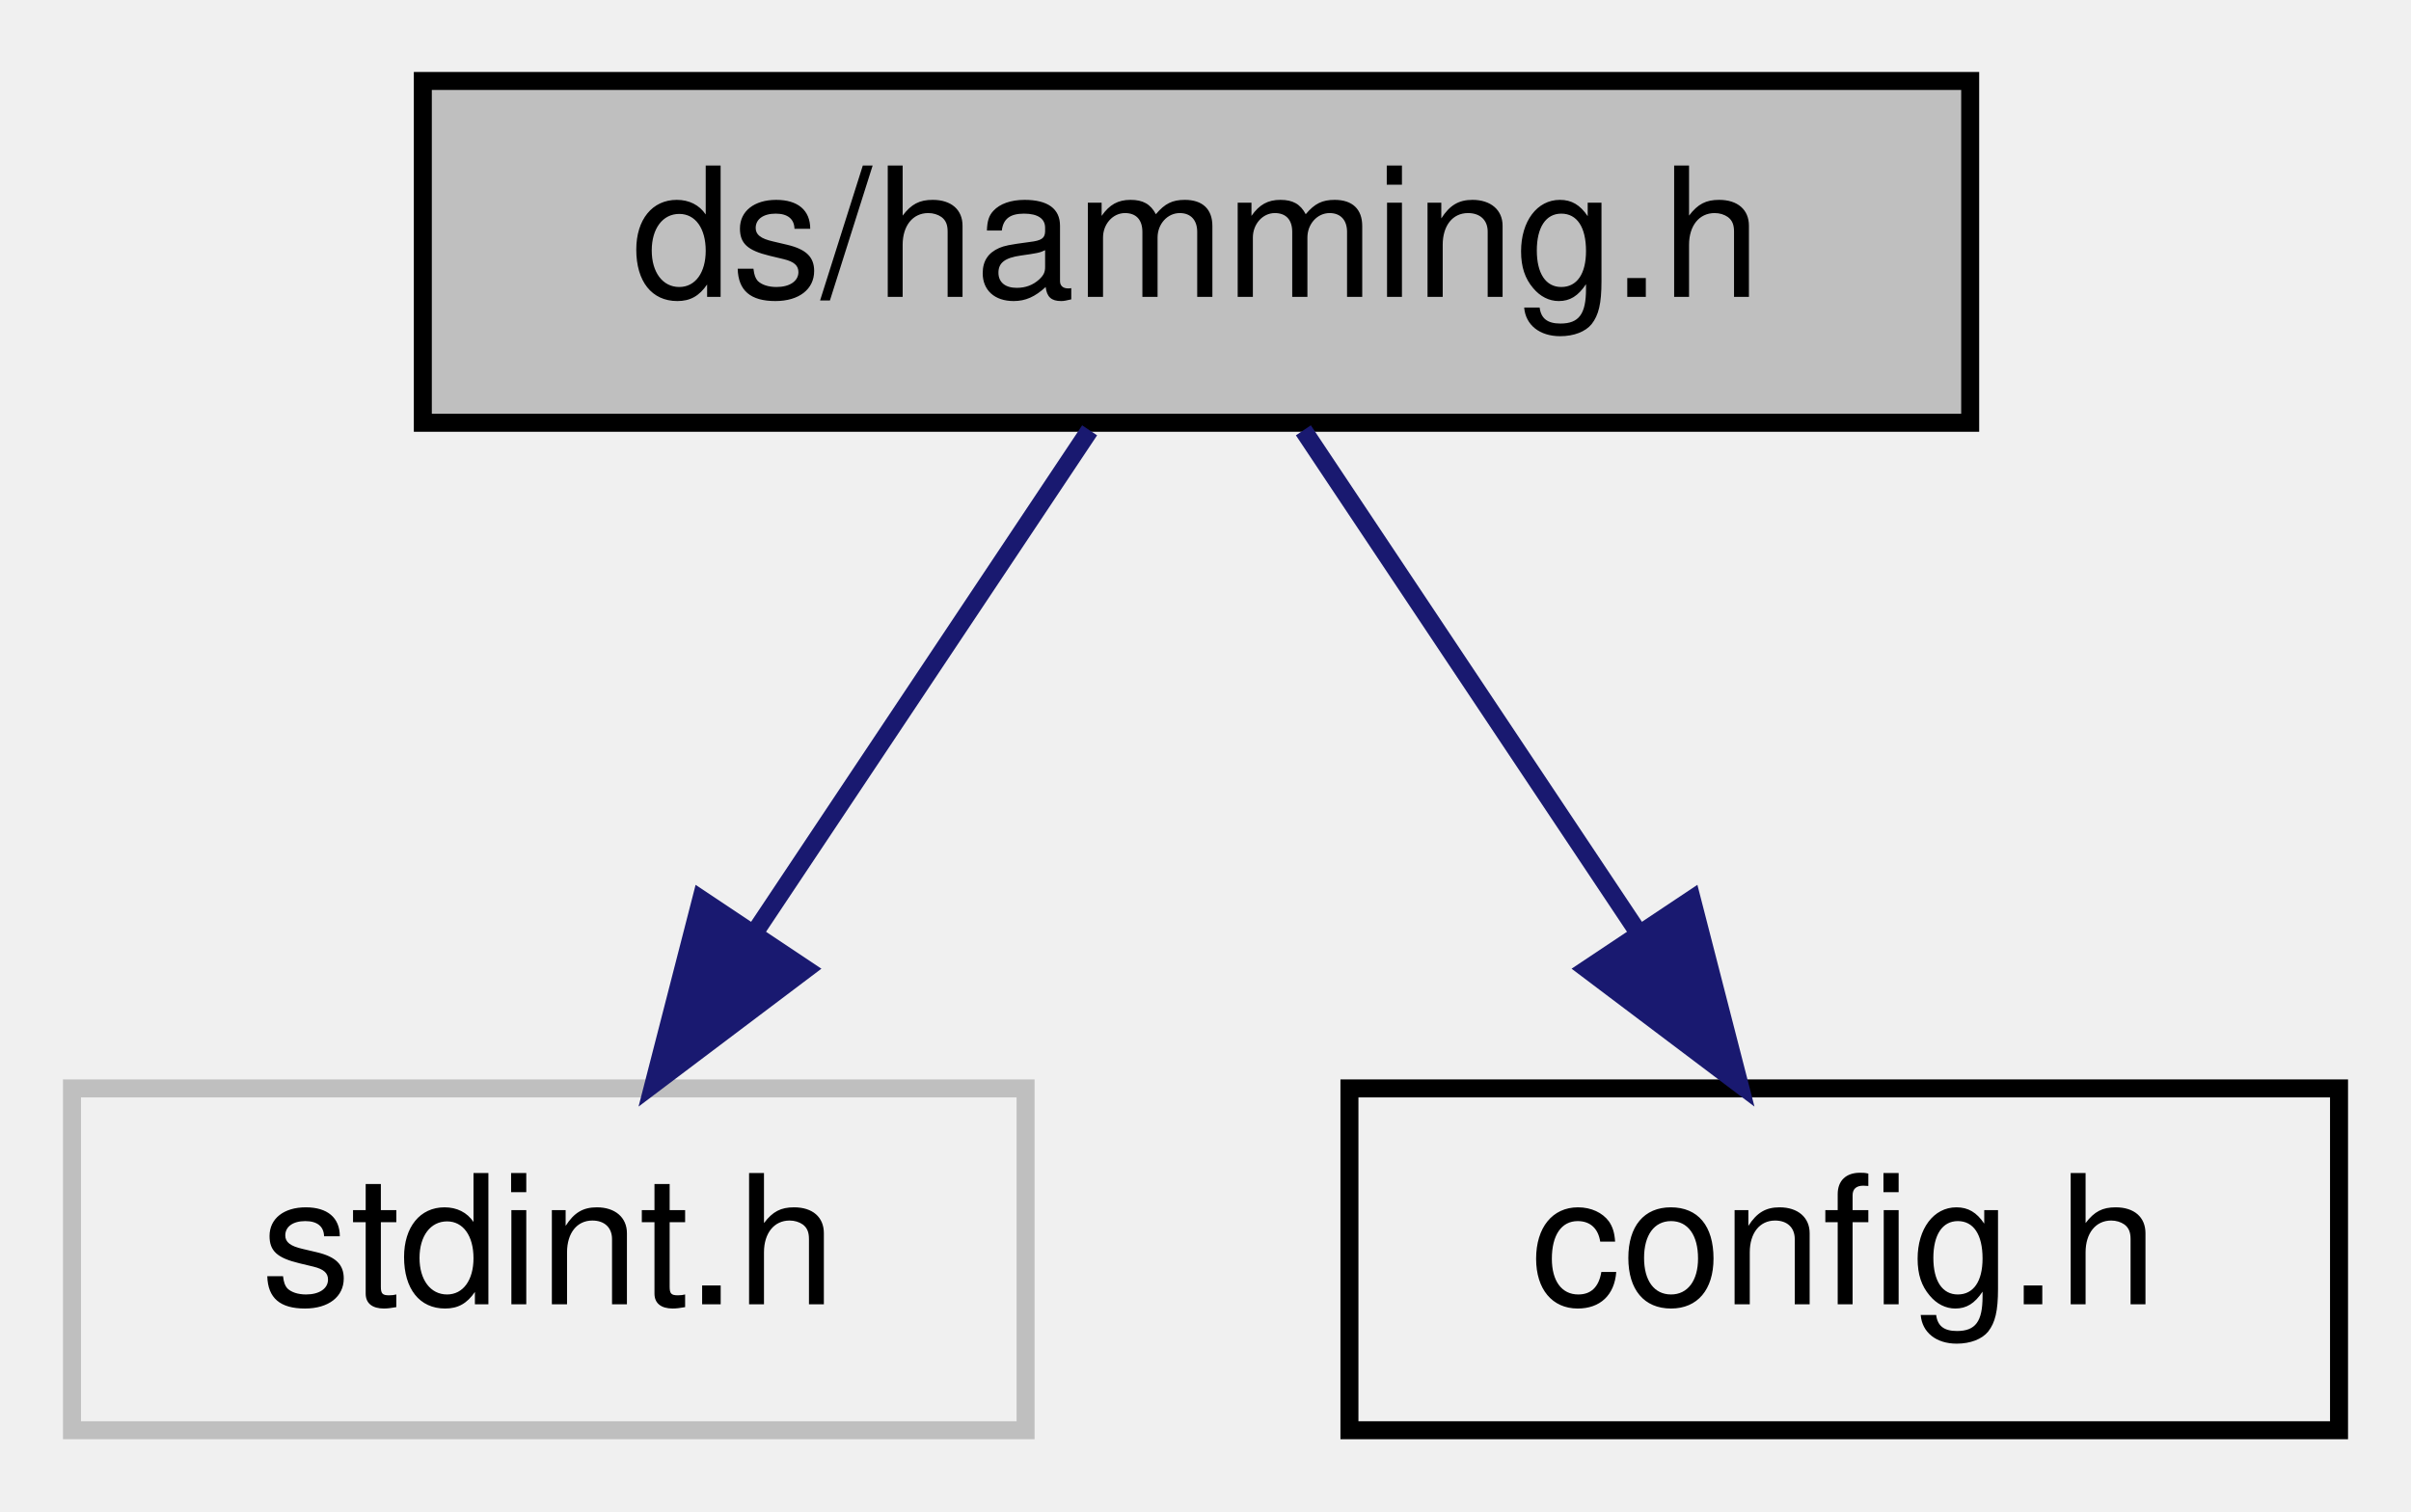
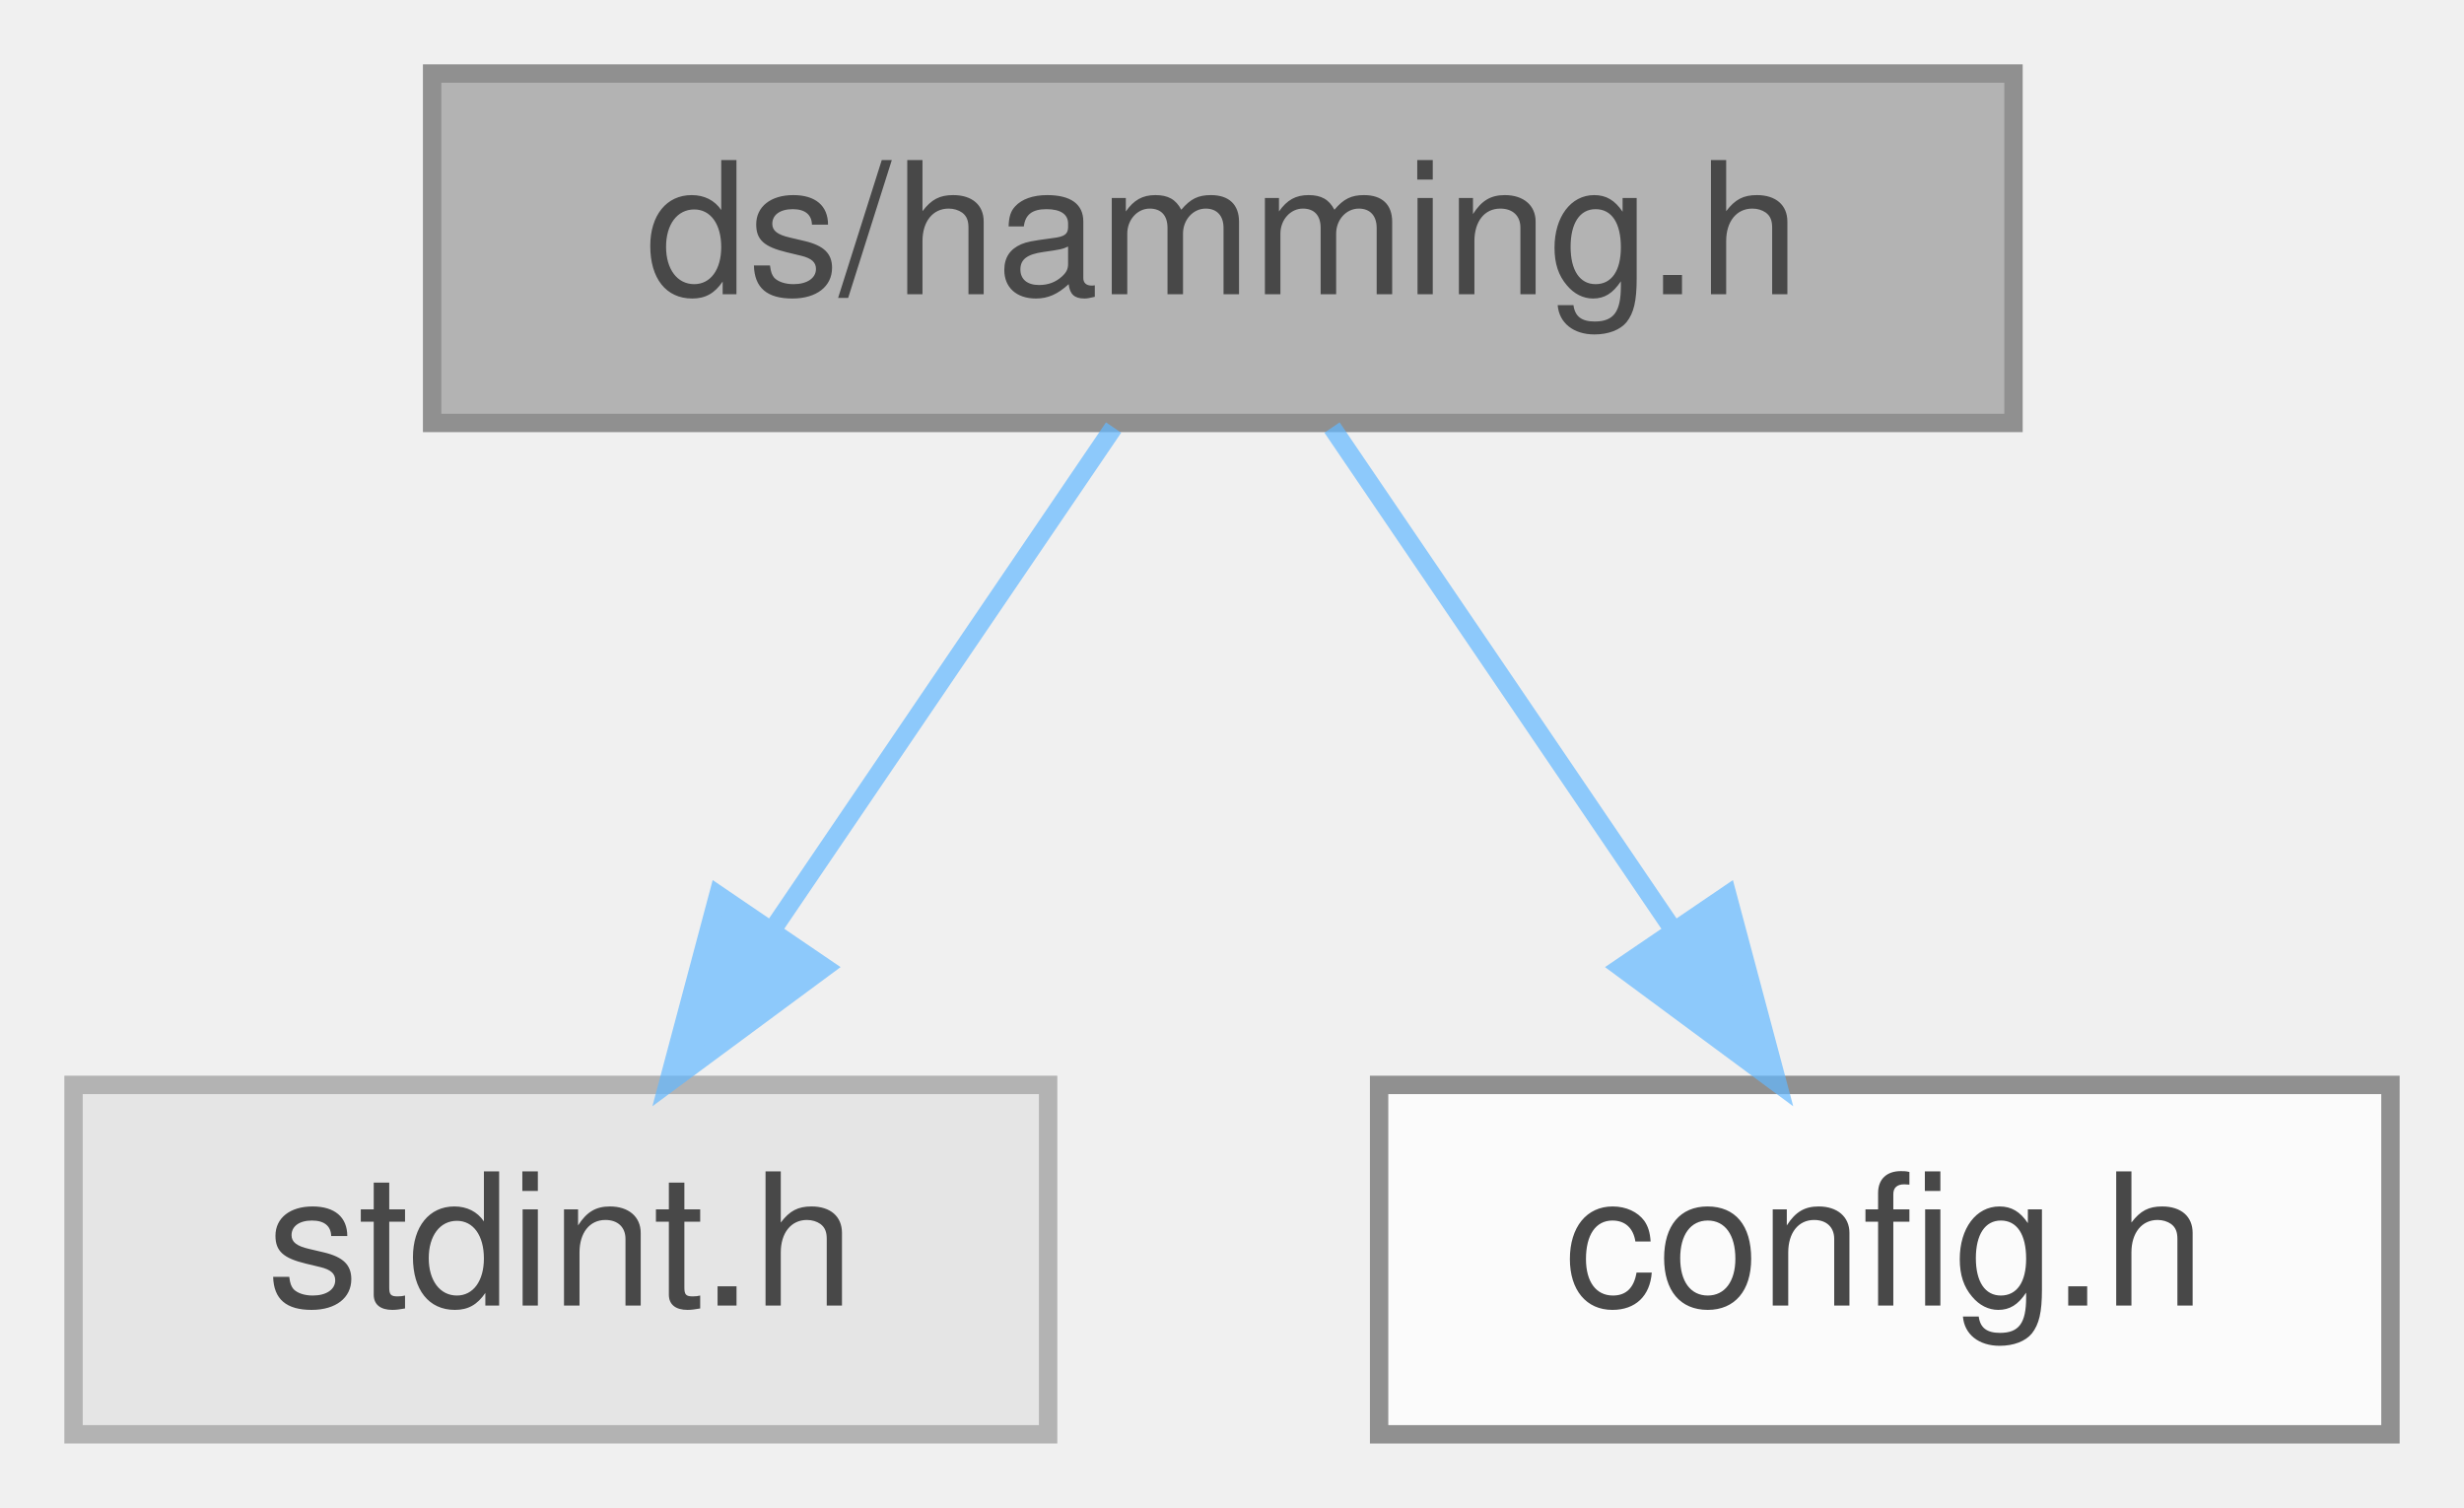
- <svg xmlns="http://www.w3.org/2000/svg" xmlns:xlink="http://www.w3.org/1999/xlink" width="134pt" height="84pt" viewBox="0.00 0.00 134.00 84.00">
-   <g id="graph0" class="graph" transform="scale(1 1) rotate(0) translate(4 80)">
-     <g id="node1" class="node">
-       <g id="a_node1">
-         <a xlink:title="Interface and usage of the hamming library.">
-           <polygon fill="#bfbfbf" stroke="black" points="19.5,-56.5 19.5,-75.5 105.5,-75.5 105.5,-56.5 19.5,-56.5" />
-           <text text-anchor="middle" x="62.5" y="-63.5" font-family="Helvetica,sans-Serif" font-size="10.00">ds/hamming.h</text>
-         </a>
+ <svg xmlns="http://www.w3.org/2000/svg" xmlns:xlink="http://www.w3.org/1999/xlink" width="134pt" height="82pt" viewBox="0.00 0.00 134.00 82.00">
+   <svg id="main" version="1.1" xml:space="preserve">
+     <style type="text/css">
+ .node, .edge {opacity: 0.7;}
+ .node.selected, .edge.selected {opacity: 1;}
+ .edge:hover path { stroke: red; }
+ .edge:hover polygon { stroke: red; fill: red; }
+ </style>
+     <svg id="graph" class="graph">
+       <g id="graph0" class="graph" transform="scale(1 1) rotate(0) translate(4 78)">
+         <g id="Node000001" class="node">
+           <g id="a_Node000001">
+             <a xlink:title="Interface and usage of the hamming library.">
+               <polygon fill="#999999" stroke="#666666" points="105.5,-74 19.5,-74 19.5,-55 105.5,-55 105.5,-74" />
+               <text text-anchor="middle" x="62.5" y="-62" font-family="Helvetica,sans-Serif" font-size="10.00">ds/hamming.h</text>
+             </a>
+           </g>
+         </g>
+         <g id="Node000002" class="node">
+           <g id="a_Node000002">
+             <a xlink:title=" ">
+               <polygon fill="#e0e0e0" stroke="#999999" points="53,-19 0,-19 0,0 53,0 53,-19" />
+               <text text-anchor="middle" x="26.5" y="-7" font-family="Helvetica,sans-Serif" font-size="10.00">stdint.h</text>
+             </a>
+           </g>
+         </g>
+         <g id="edge1_Node000001_Node000002" class="edge">
+           <g id="a_edge1_Node000001_Node000002">
+             <a xlink:title=" ">
+               <path fill="none" stroke="#63b8ff" d="M56.56,-54.75C51.52,-47.34 44.16,-36.5 37.99,-27.41" />
+               <polygon fill="#63b8ff" stroke="#63b8ff" points="40.85,-25.39 32.33,-19.09 35.06,-29.33 40.85,-25.39" />
+             </a>
+           </g>
+         </g>
+         <g id="Node000003" class="node">
+           <g id="a_Node000003">
+             <a xlink:href="config_8h.html" target="_top" xlink:title=" ">
+               <polygon fill="white" stroke="#666666" points="126,-19 71,-19 71,0 126,0 126,-19" />
+               <text text-anchor="middle" x="98.5" y="-7" font-family="Helvetica,sans-Serif" font-size="10.00">config.h</text>
+             </a>
+           </g>
+         </g>
+         <g id="edge2_Node000001_Node000003" class="edge">
+           <g id="a_edge2_Node000001_Node000003">
+             <a xlink:title=" ">
+               <path fill="none" stroke="#63b8ff" d="M68.44,-54.75C73.48,-47.34 80.84,-36.5 87.01,-27.41" />
+               <polygon fill="#63b8ff" stroke="#63b8ff" points="89.94,-29.33 92.67,-19.09 84.15,-25.39 89.94,-29.33" />
+             </a>
+           </g>
+         </g>
      </g>
-     </g>
-     <g id="node2" class="node">
-       <g id="a_node2">
-         <a xlink:title=" ">
-           <polygon fill="none" stroke="#bfbfbf" points="0,-0.5 0,-19.5 53,-19.5 53,-0.5 0,-0.5" />
-           <text text-anchor="middle" x="26.5" y="-7.5" font-family="Helvetica,sans-Serif" font-size="10.00">stdint.h</text>
-         </a>
-       </g>
-     </g>
-     <g id="edge1" class="edge">
-       <path fill="none" stroke="midnightblue" d="M56.56,-56.08C51.52,-48.53 44.16,-37.49 37.99,-28.23" />
-       <polygon fill="midnightblue" stroke="midnightblue" points="40.79,-26.13 32.33,-19.75 34.97,-30.01 40.79,-26.13" />
-     </g>
-     <g id="node3" class="node">
-       <g id="a_node3">
-         <a xlink:href="config_8h_source.html" target="_top" xlink:title=" ">
-           <polygon fill="none" stroke="black" points="71,-0.5 71,-19.5 126,-19.5 126,-0.5 71,-0.5" />
-           <text text-anchor="middle" x="98.5" y="-7.5" font-family="Helvetica,sans-Serif" font-size="10.00">config.h</text>
-         </a>
-       </g>
-     </g>
-     <g id="edge2" class="edge">
-       <path fill="none" stroke="midnightblue" d="M68.44,-56.08C73.48,-48.53 80.84,-37.49 87.01,-28.23" />
-       <polygon fill="midnightblue" stroke="midnightblue" points="90.03,-30.01 92.67,-19.75 84.21,-26.13 90.03,-30.01" />
-     </g>
-   </g>
+     </svg>
+   </svg>
+   <style type="text/css">
+ 
+ [data-mouse-over-selected='false'] { opacity: 0.7; }
+ [data-mouse-over-selected='true']  { opacity: 1.0; }
+ 
+ </style>
</svg>
